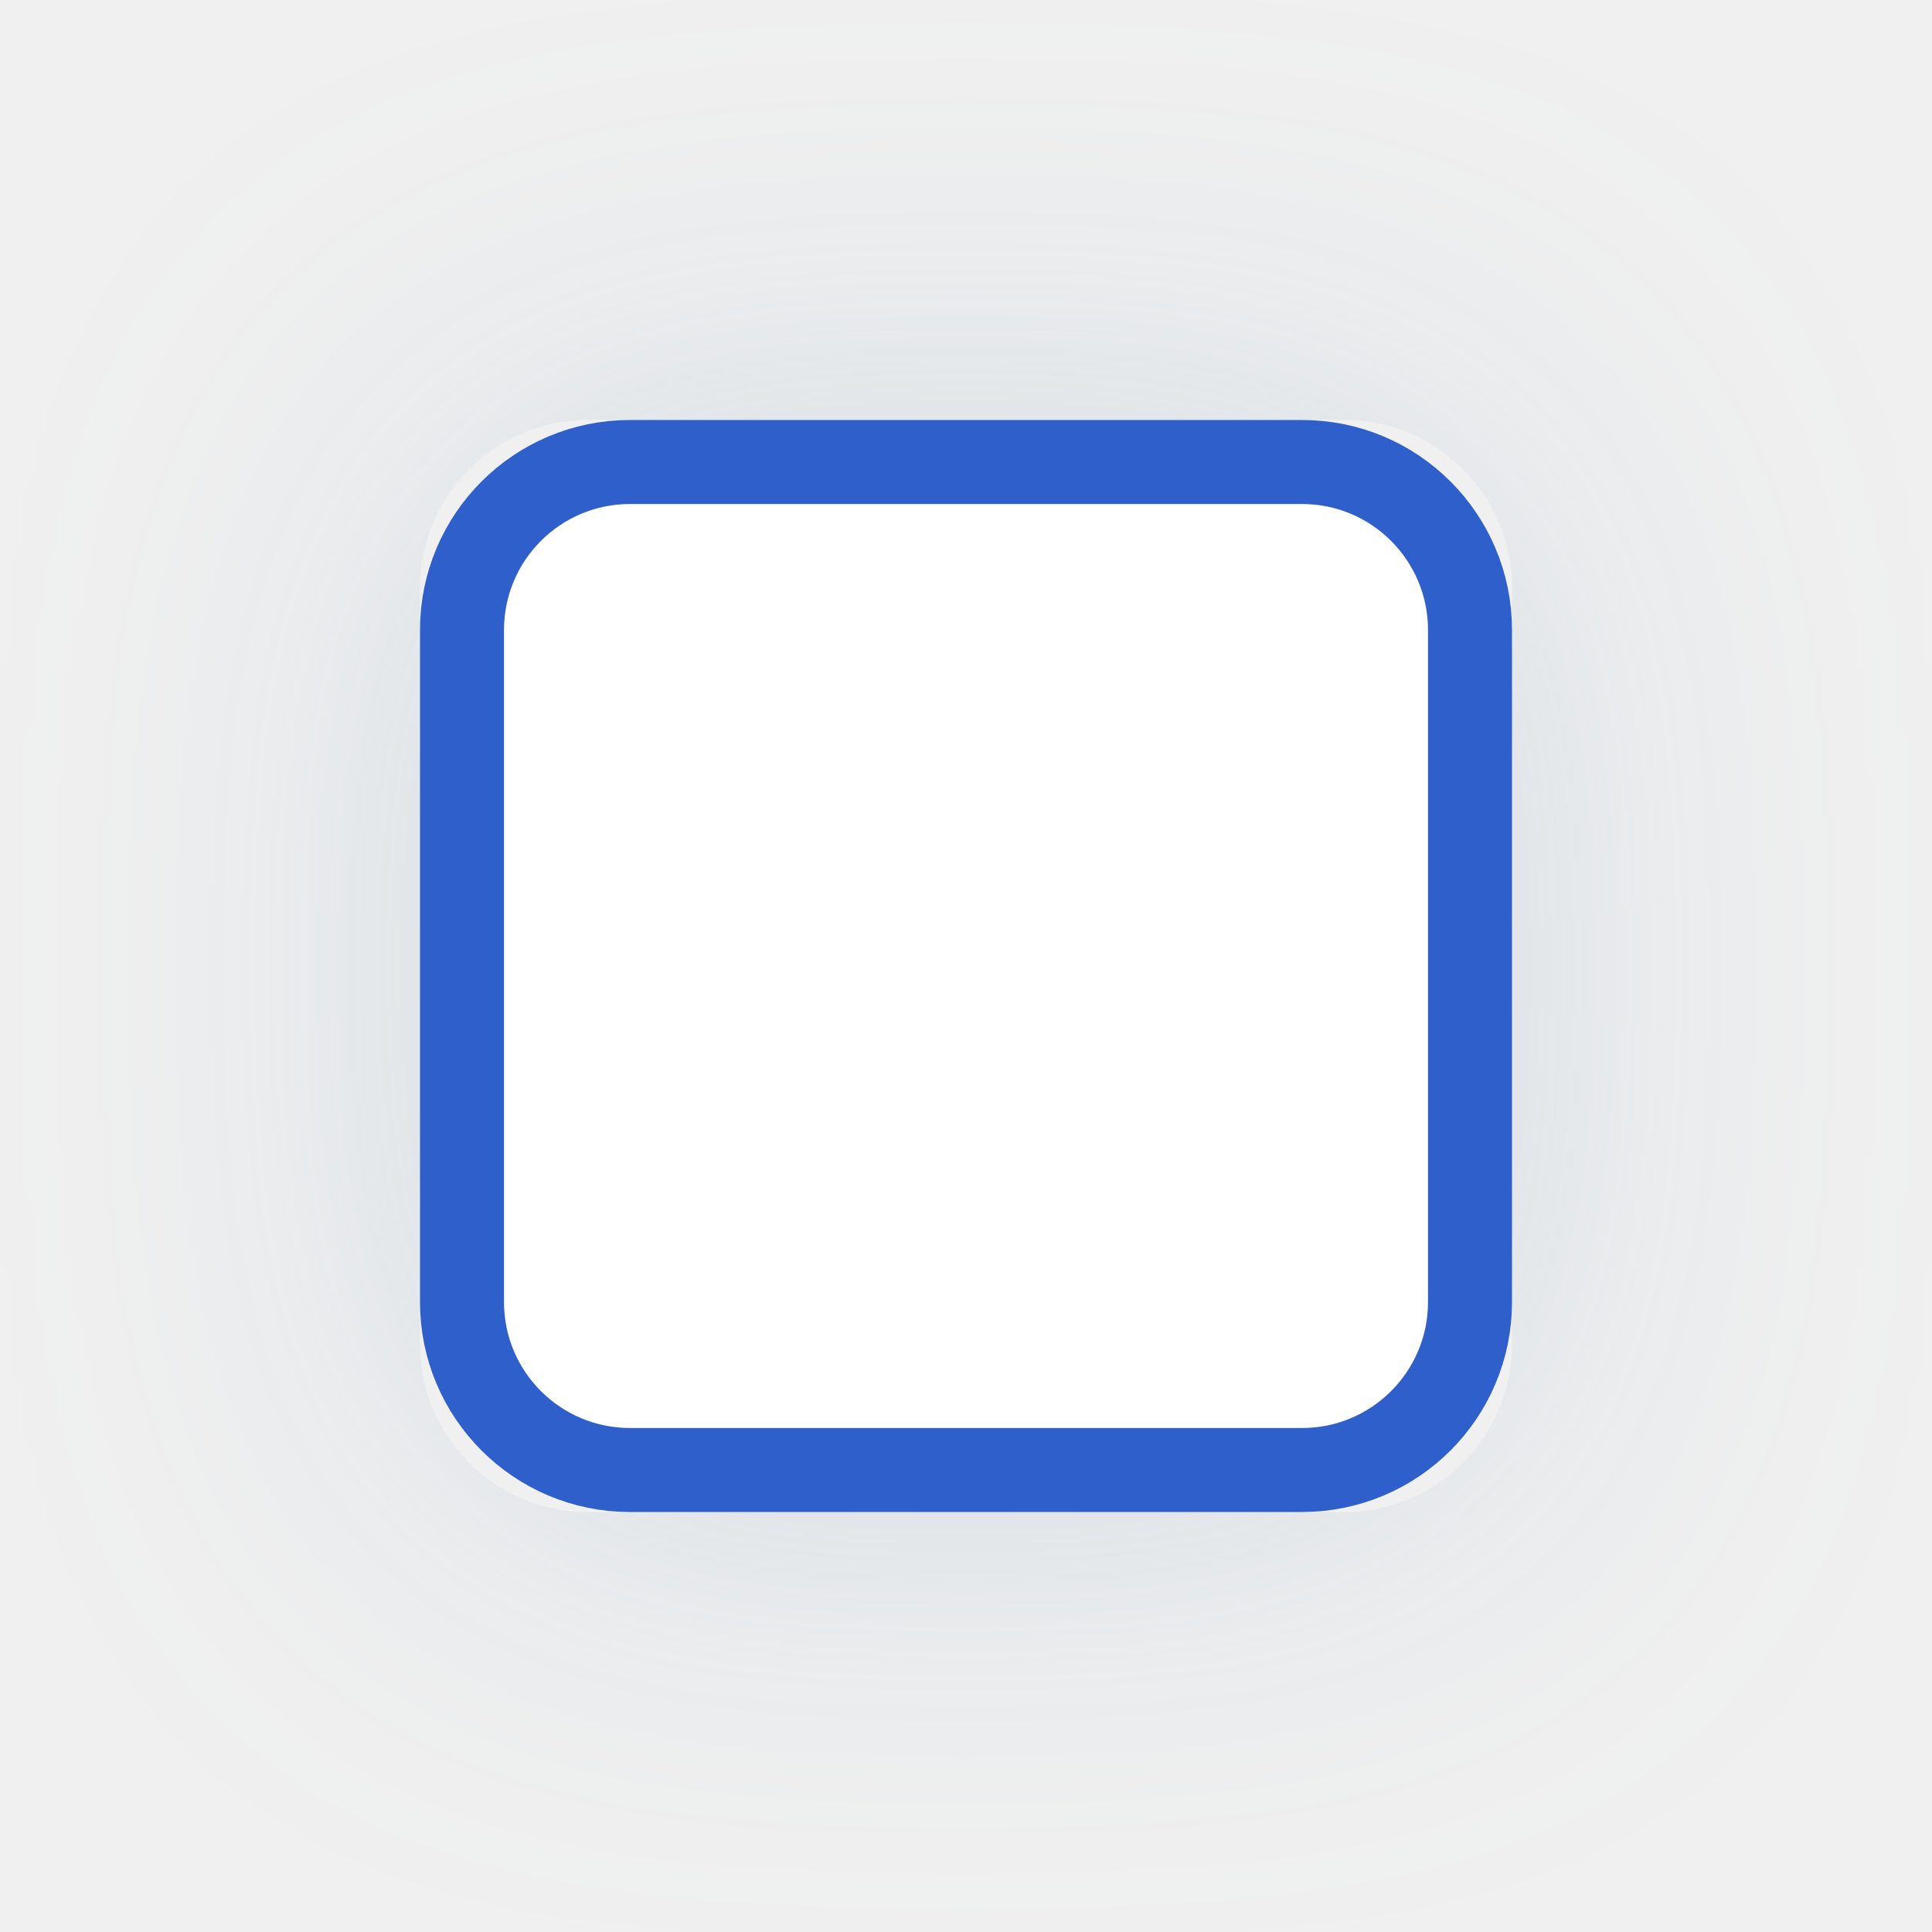
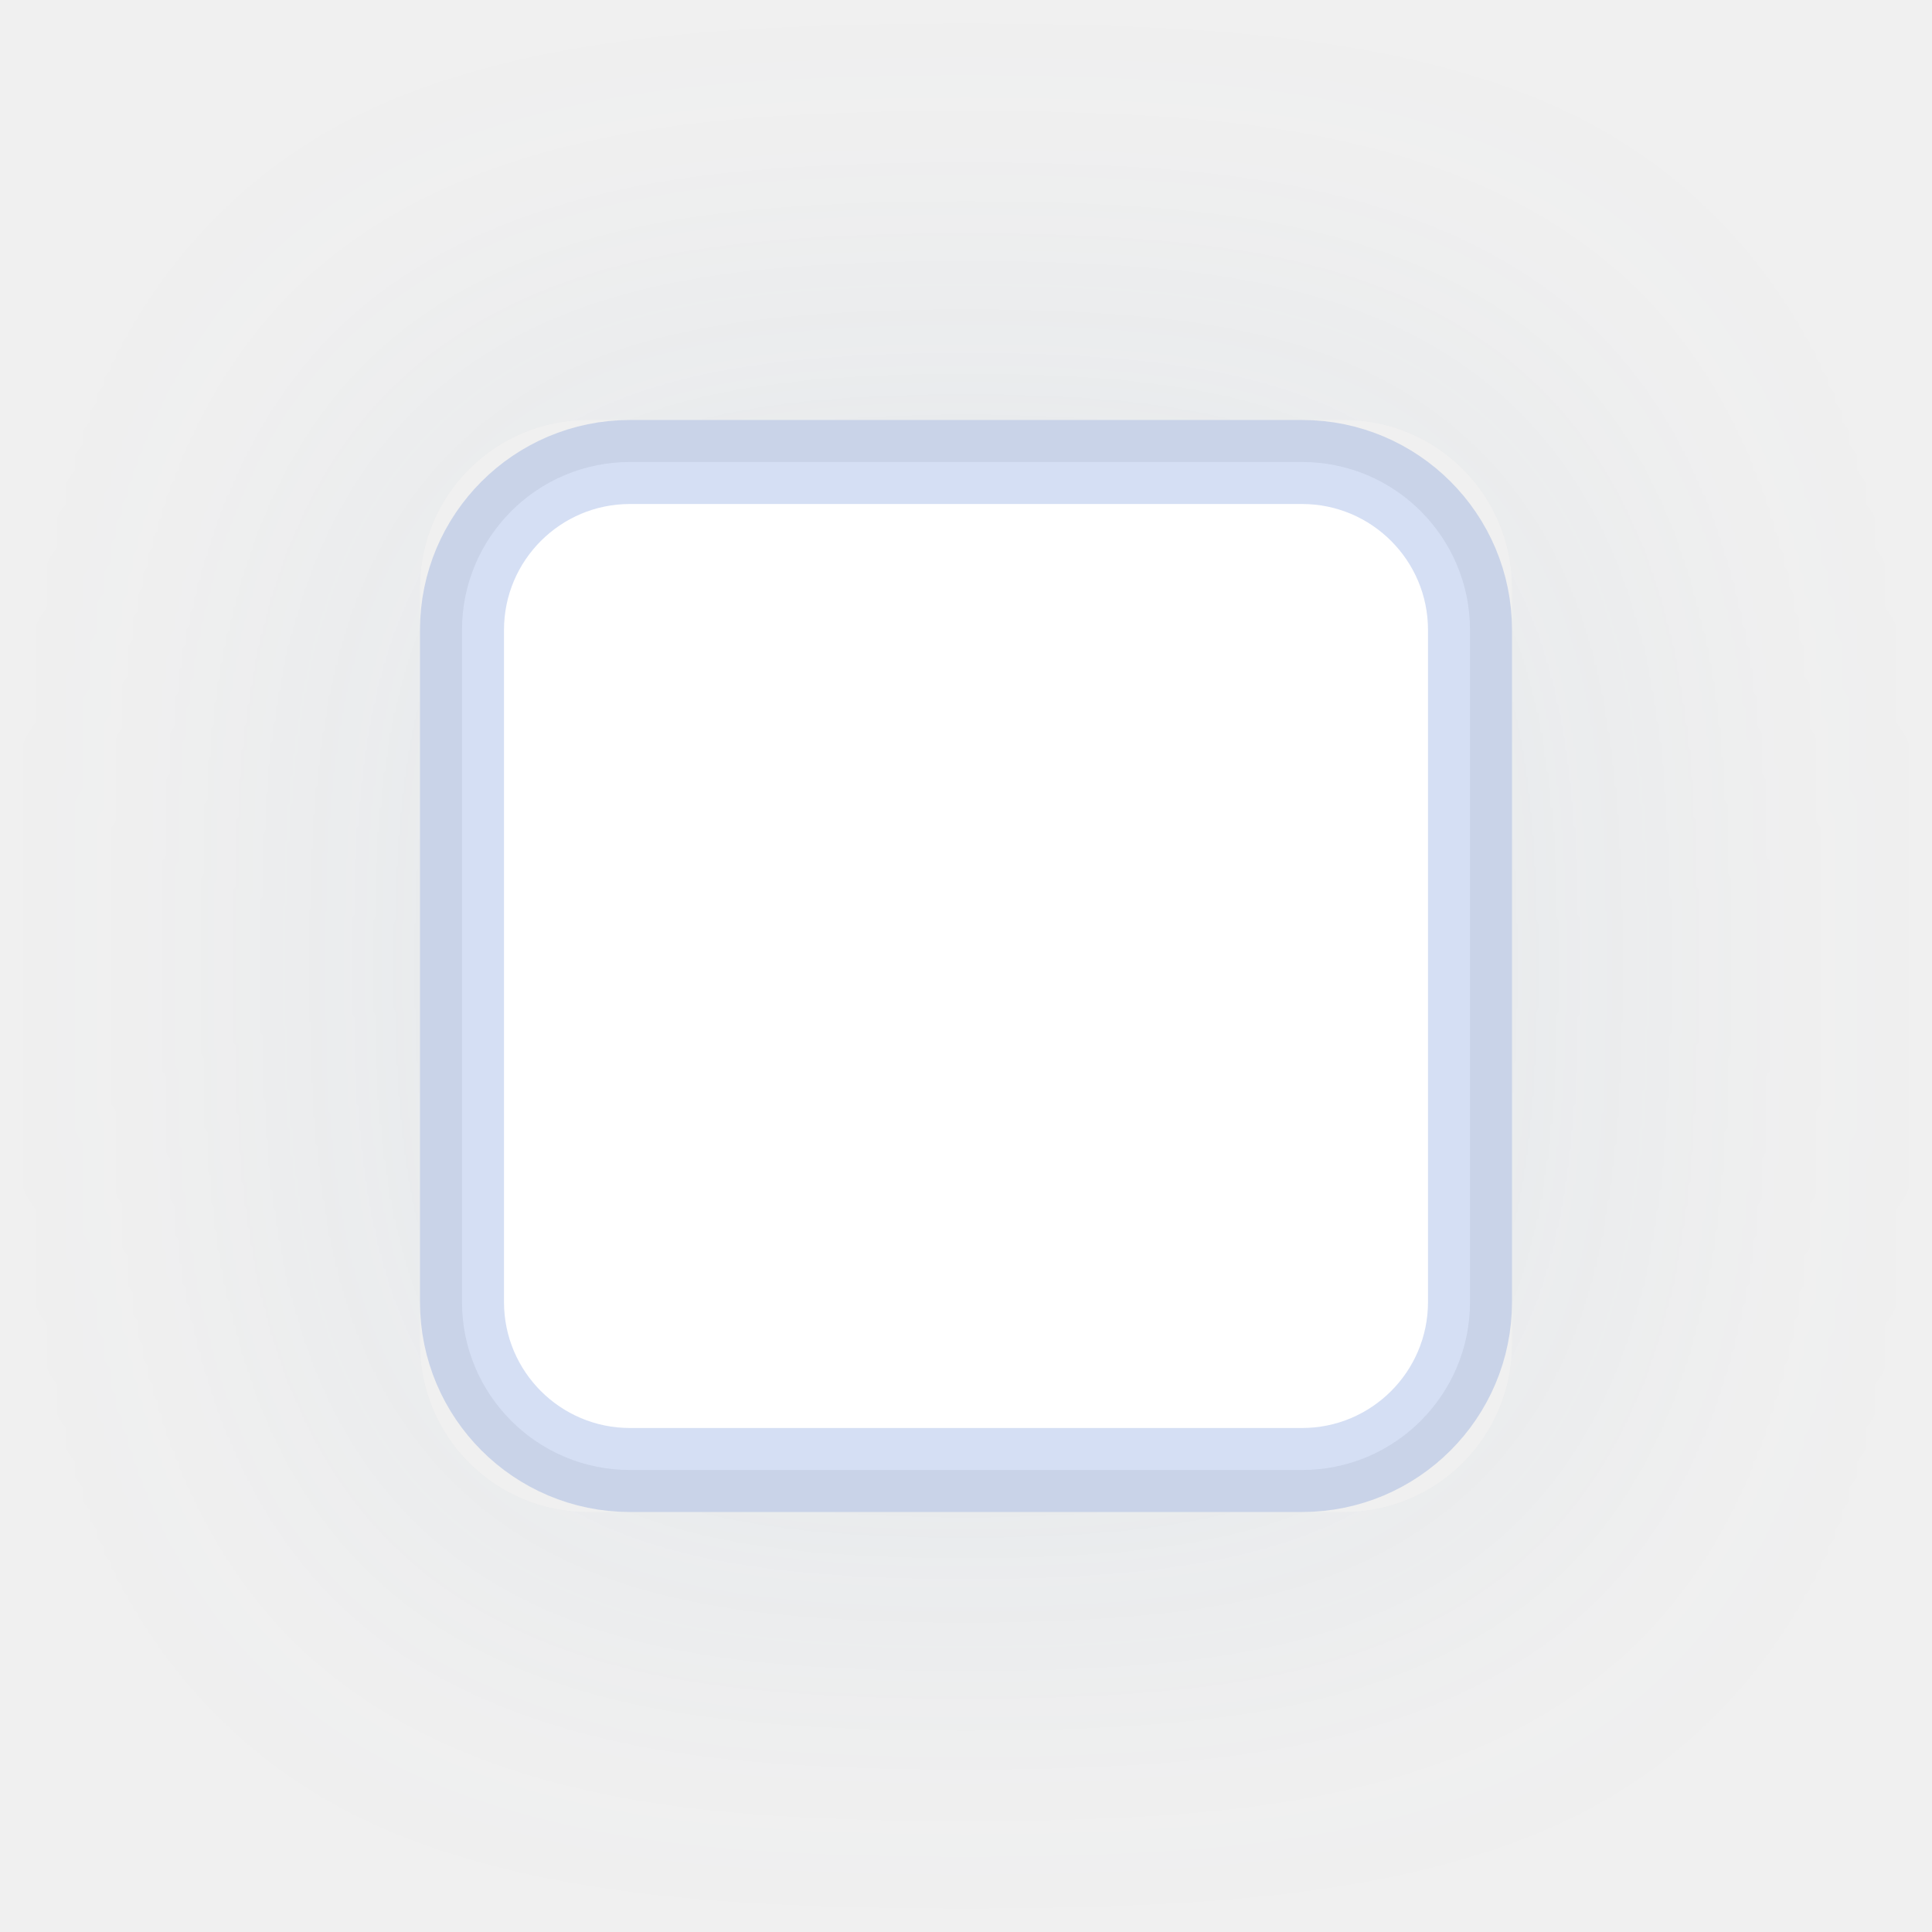
<svg xmlns="http://www.w3.org/2000/svg" xmlns:xlink="http://www.w3.org/1999/xlink" width="46" height="46" viewBox="0 0 46 46">
  <defs>
    <rect id="b" width="26" height="26" rx="4" />
    <filter id="a" width="215.4%" height="215.4%" x="-57.7%" y="-57.7%" filterUnits="objectBoundingBox">
      <feOffset in="SourceAlpha" result="shadowOffsetOuter1" />
      <feGaussianBlur in="shadowOffsetOuter1" result="shadowBlurOuter1" stdDeviation="5" />
      <feComposite in="shadowBlurOuter1" in2="SourceAlpha" operator="out" result="shadowBlurOuter1" />
-       <feColorMatrix in="shadowBlurOuter1" values="0 0 0 0 0.388 0 0 0 0 0.547 0 0 0 0 0.694 0 0 0 0.2 0" />
+       <feColorMatrix in="shadowBlurOuter1" values="0 0 0 0 0.388 0 0 0 0 0.549 0 0 0 0 0.694 0 0 0 0.1 0" />
    </filter>
  </defs>
  <g fill="none" fill-rule="evenodd" transform="translate(10 10)">
    <use fill="#000" filter="url(#a)" xlink:href="#b" />
-     <rect width="24" height="24" x="1" y="1" fill="#FFF" stroke="#2E5FCA" stroke-linejoin="square" stroke-width="2" rx="4" />
+     <rect width="24" height="24" x="1" y="1" fill="#FFF" stroke="#2E5FCA" stroke-linejoin="square" stroke-opacity=".2" stroke-width="2" rx="4" />
  </g>
</svg>
